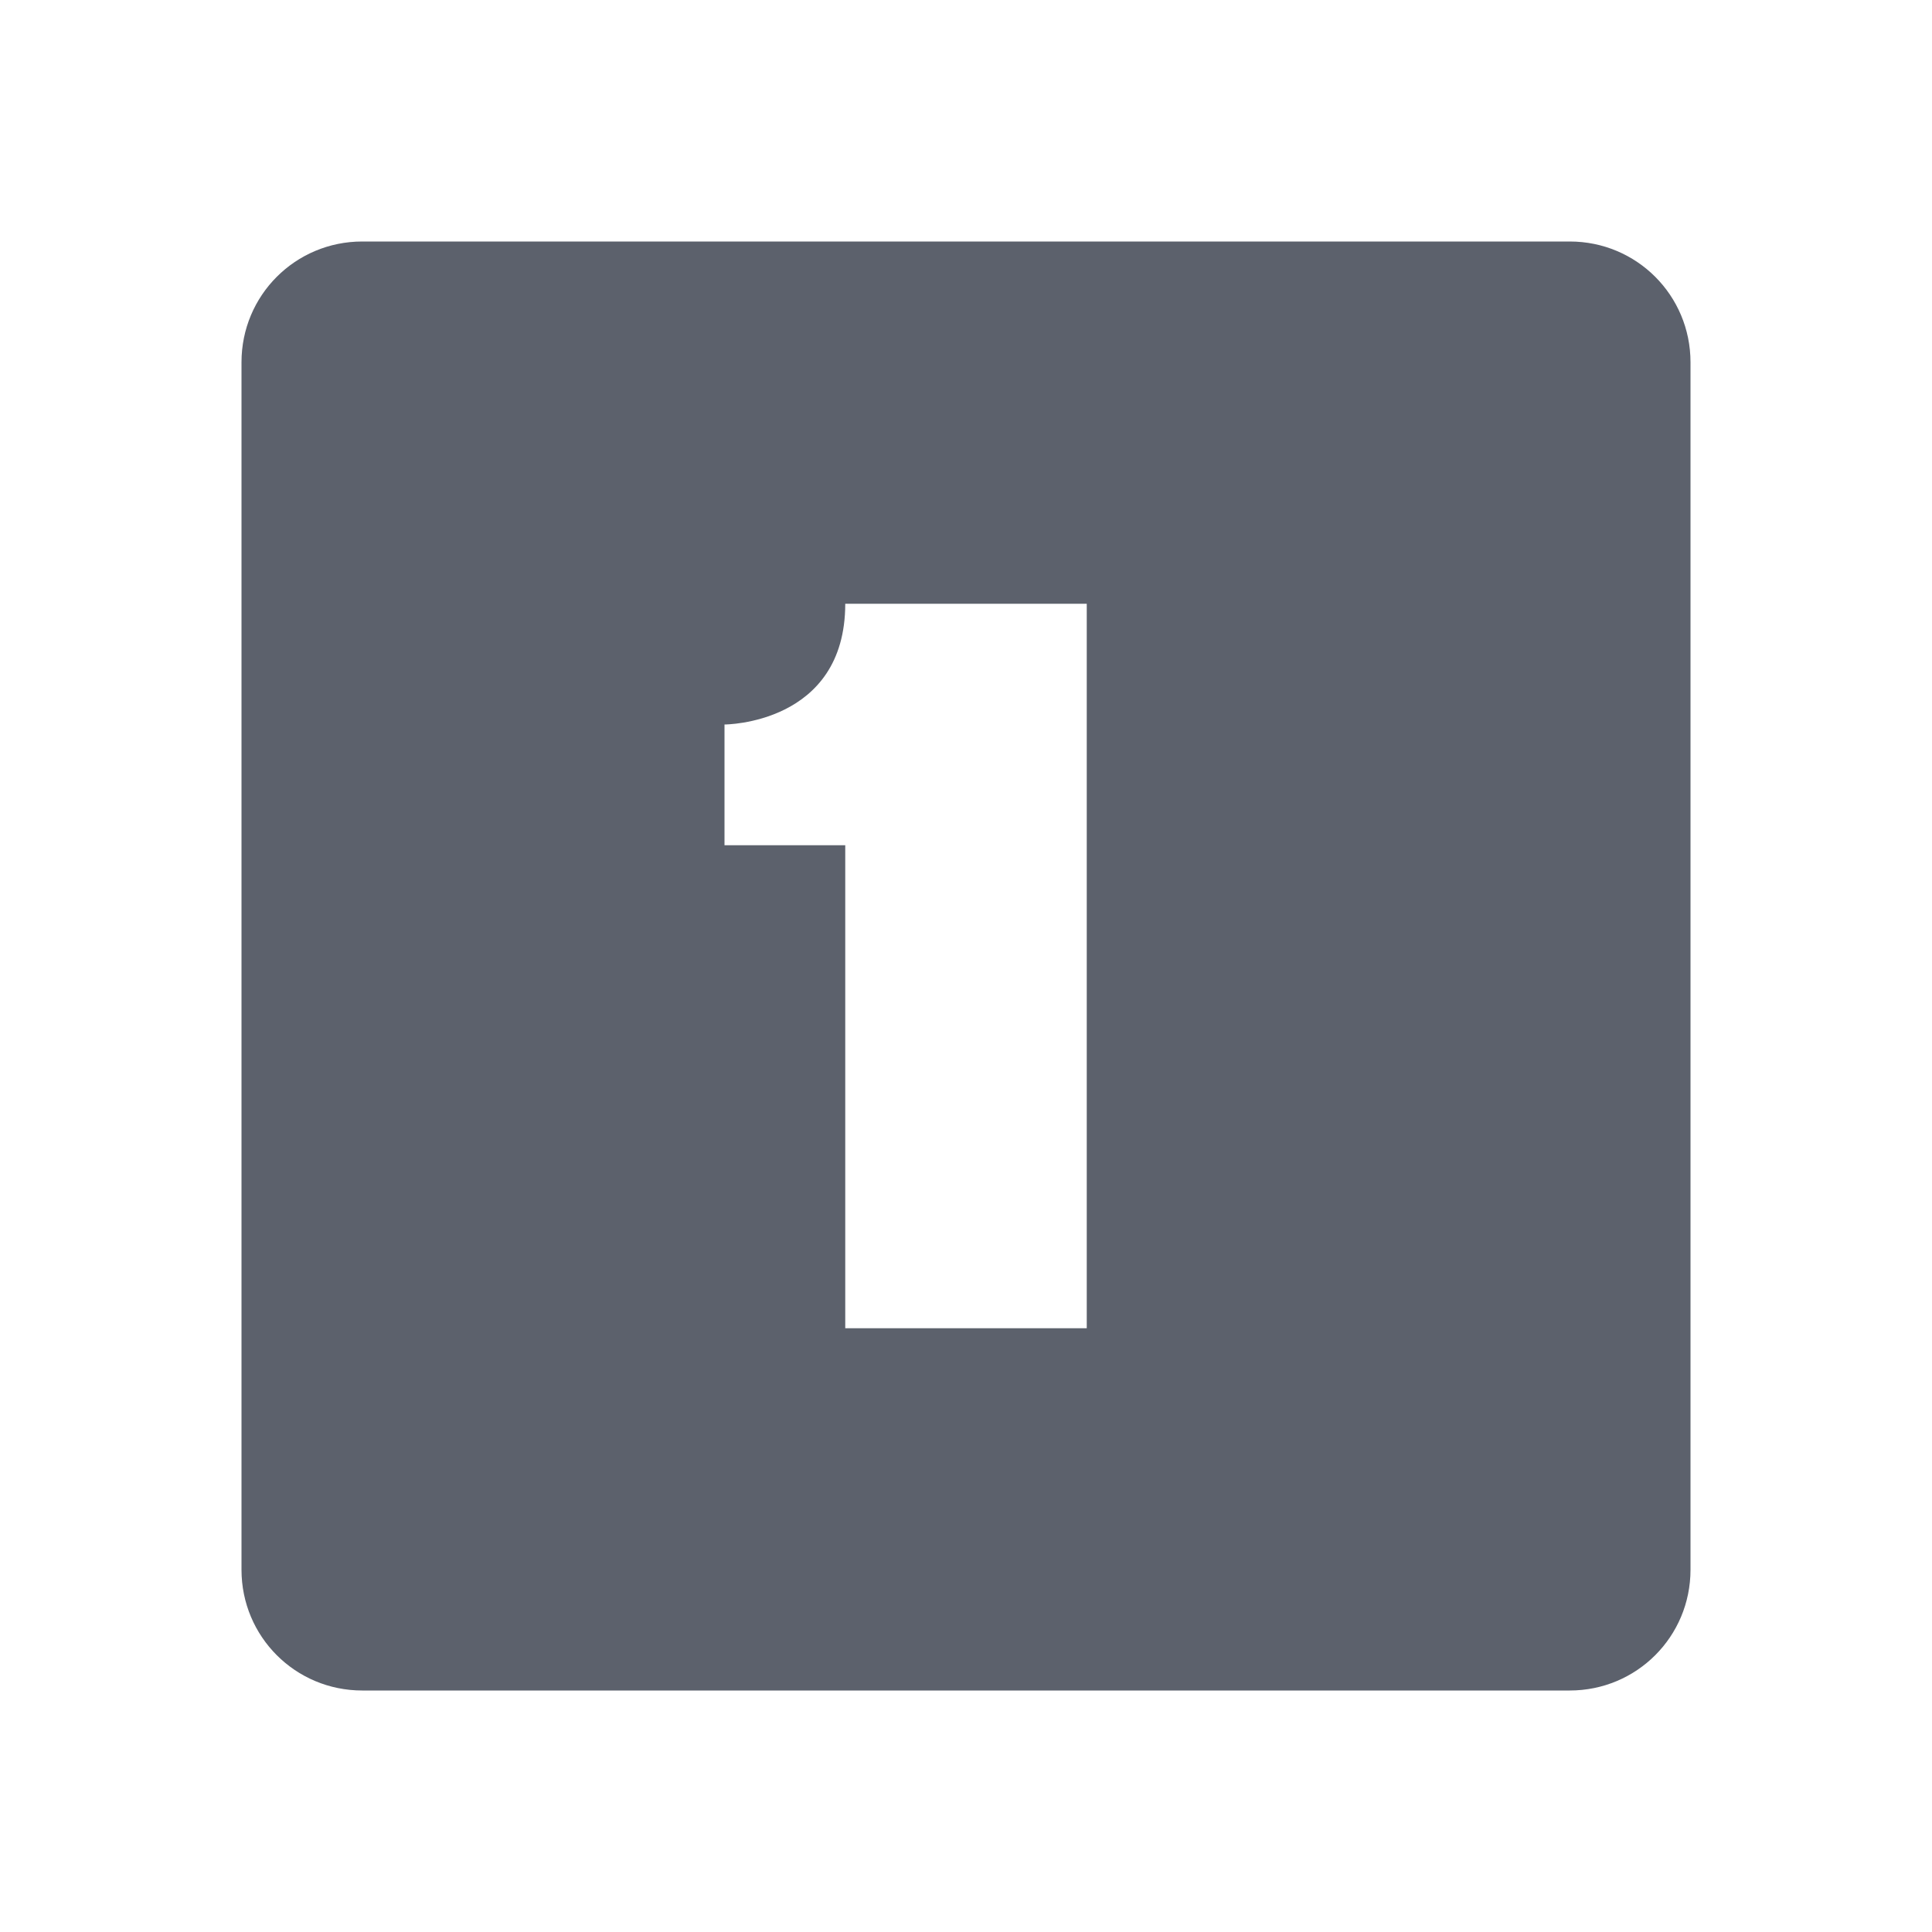
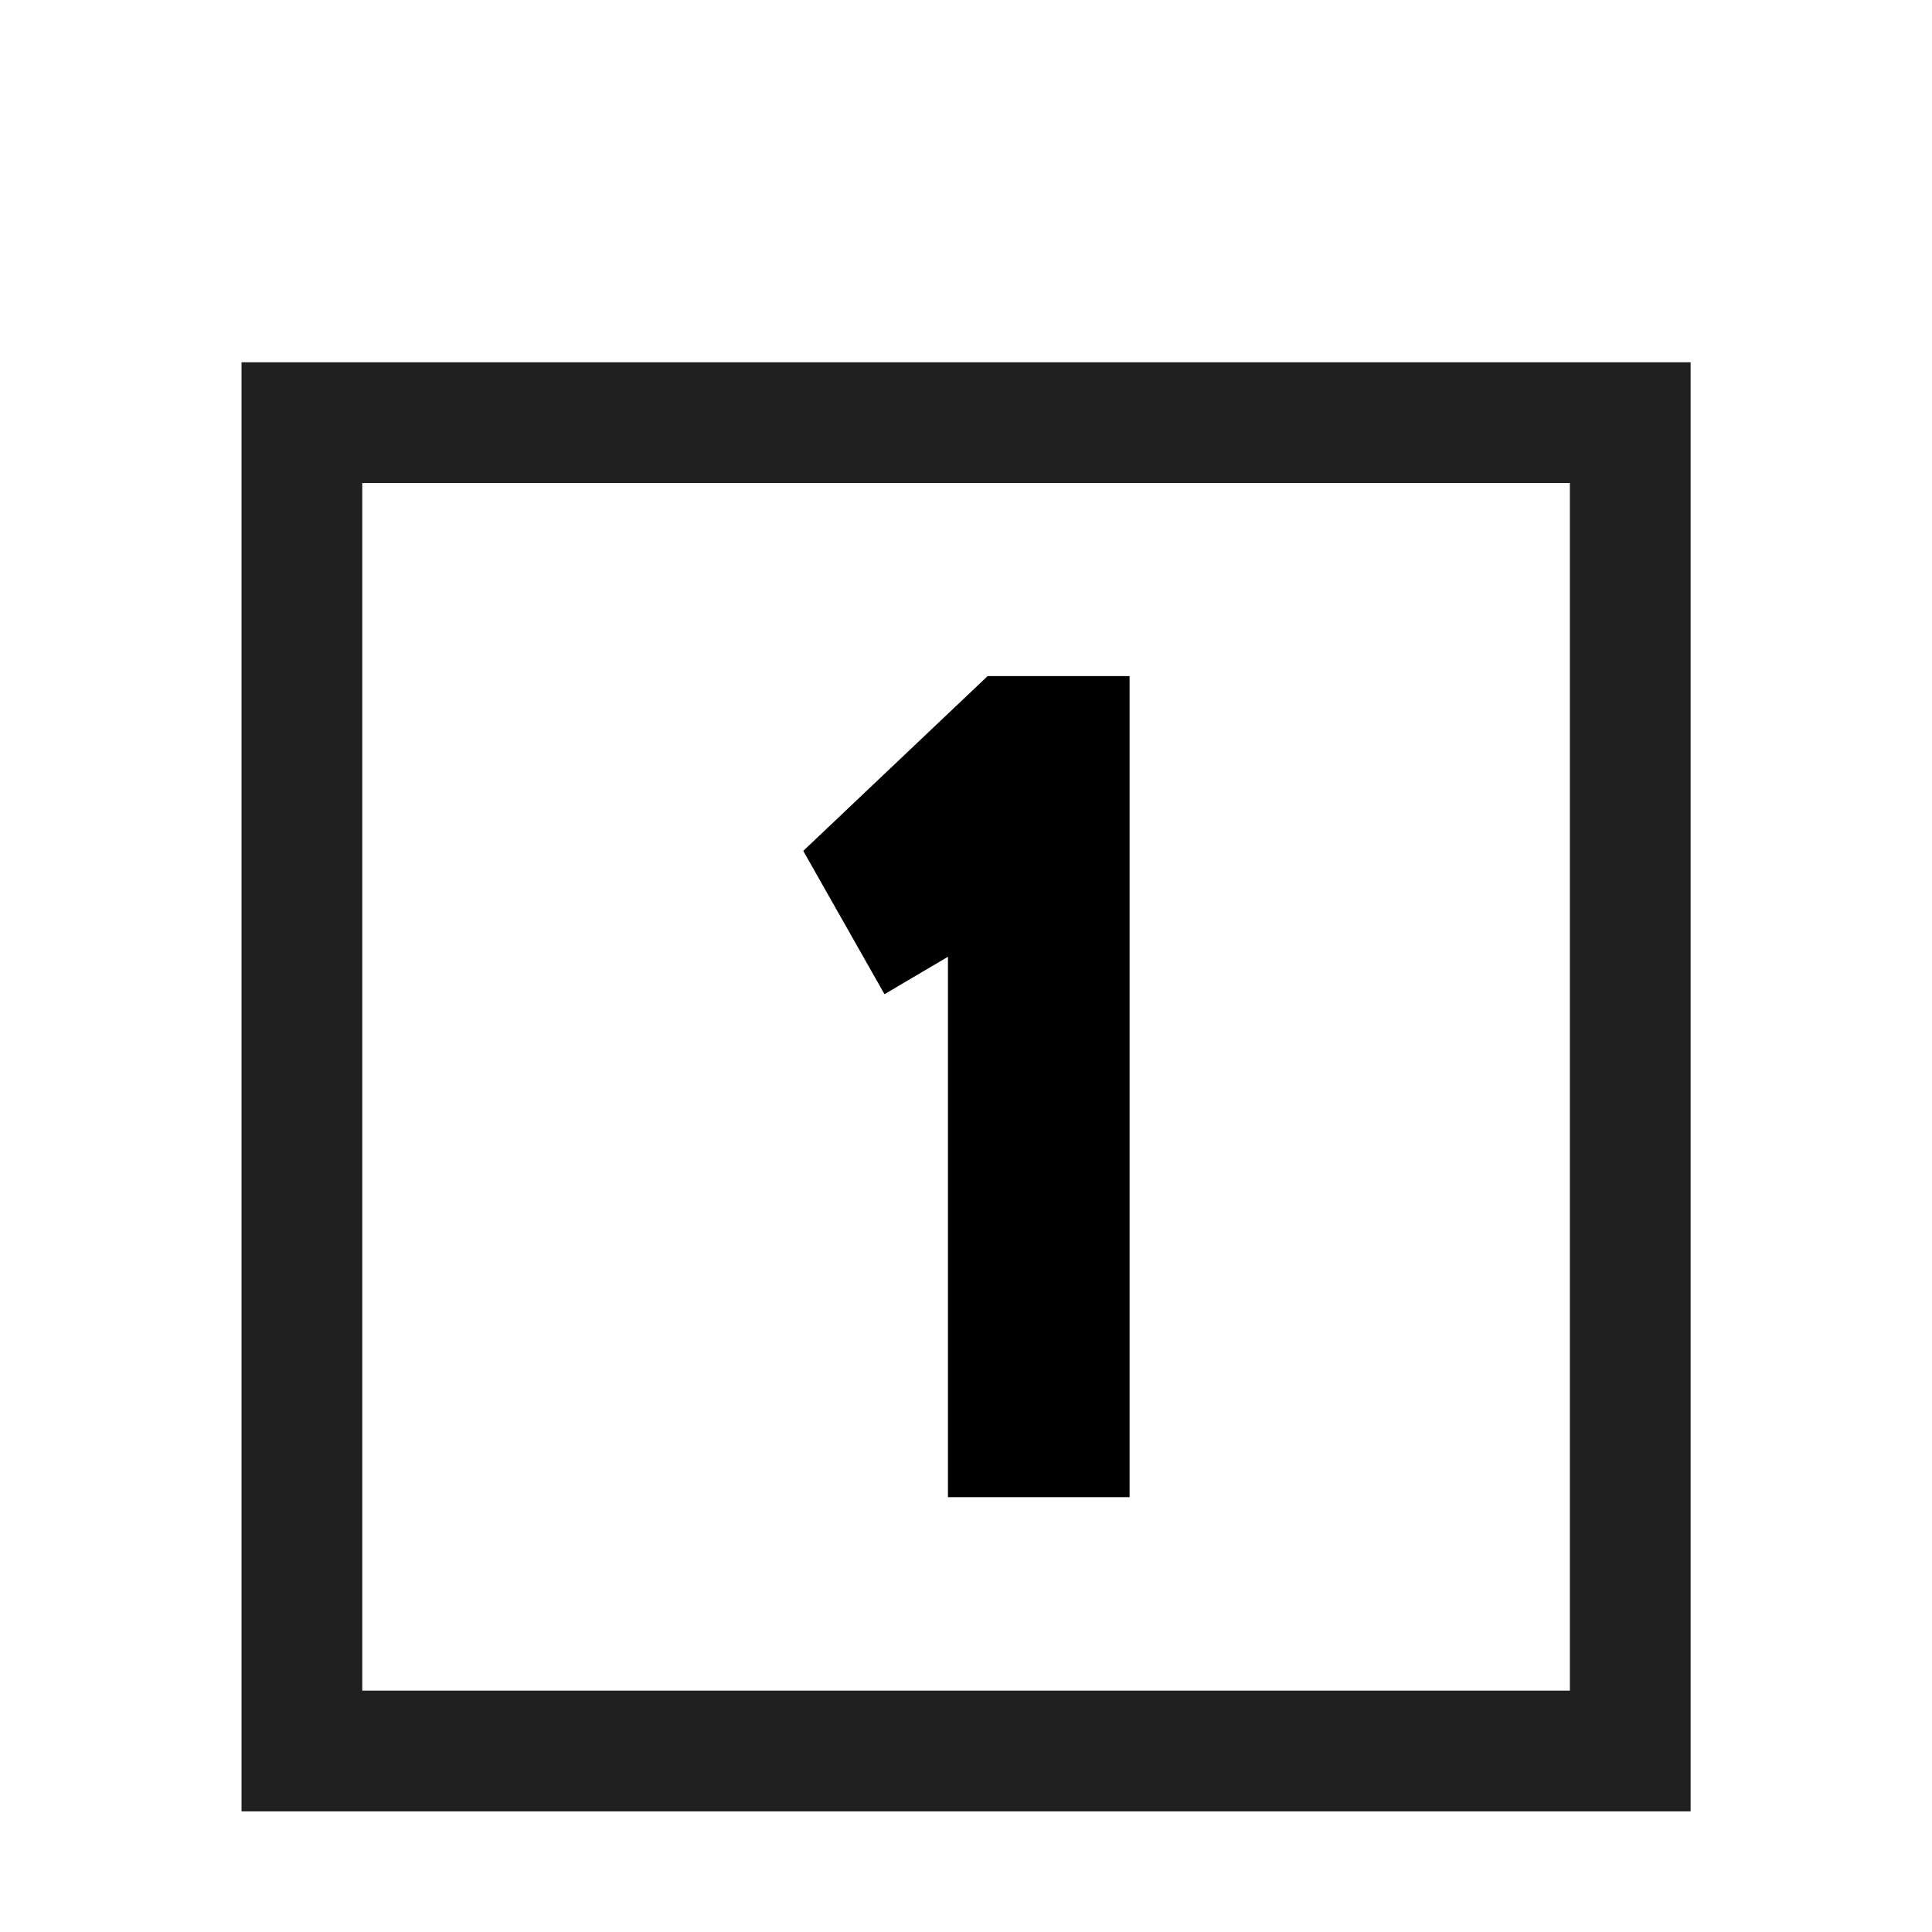
- <svg xmlns="http://www.w3.org/2000/svg" width="16" height="16" viewBox="0 0 16 16">
-   <defs>
-     <style id="current-color-scheme" type="text/css">
-    .ColorScheme-Text { color:#5c616c; } .ColorScheme-Highlight { color:#5294e2; }
-   </style>
-   </defs>
-   <path style="fill:currentColor" class="ColorScheme-Text" d="M 3 2 C 2.446 2 2 2.446 2 3 L 2 13 C 2 13.554 2.446 14 3 14 L 13 14 C 13.554 14 14 13.554 14 13 L 14 3 C 14 2.446 13.554 2 13 2 L 3 2 z M 7 5 L 9 5 L 9 11 L 7 11 L 7 7 L 6 7 L 6 6 C 6 6 7 6 7 5 z" />
+ <svg xmlns="http://www.w3.org/2000/svg" width="16" height="16" viewBox="0 0 4.233 4.233" version="1.1" id="svg8">
+   <defs id="defs2" />
+   <g id="layer1" transform="translate(0,-292.7667)">
+     <g id="g1130">
+       <path id="rect1085" style="fill:#202020;fill-opacity:1;stroke:none;stroke-width:0.197;stroke-linecap:round;stroke-linejoin:round;stroke-opacity:1" d="M 2 3 L 2 4 L 2 14 L 2 15 L 14 15 L 14 14 L 14 3 L 2 3 z M 3 4 L 13 4 L 13 14 L 3 14 L 3 4 z " transform="matrix(0.2645833,0,0,0.2645833,0,292.7667)" />
+     </g>
+     <g id="path1097" style="font-style:normal;font-variant:normal;font-weight:bold;font-stretch:normal;font-size:2.308px;line-height:1.25;font-family:'Ubuntu Condensed';-inkscape-font-specification:'Ubuntu Condensed, Bold';fill:#000000;fill-opacity:1;stroke:#000000;stroke-width:0.2;stroke-linecap:square;stroke-linejoin:miter;stroke-miterlimit:4;stroke-dasharray:none;stroke-opacity:1" transform="translate(0.1889323,-0.02301003)">
+       <path style="color:#000000;font-style:normal;font-variant:normal;font-weight:bold;font-stretch:normal;font-size:medium;line-height:1.25;font-family:'Ubuntu Condensed';-inkscape-font-specification:'Ubuntu Condensed, Bold';font-variant-ligatures:normal;font-variant-position:normal;font-variant-caps:normal;font-variant-numeric:normal;font-variant-alternates:normal;font-variant-east-asian:normal;font-feature-settings:normal;font-variation-settings:normal;text-indent:0;text-align:start;text-decoration:none;text-decoration-line:none;text-decoration-style:solid;text-decoration-color:#000000;letter-spacing:normal;word-spacing:normal;text-transform:none;writing-mode:lr-tb;direction:ltr;text-orientation:mixed;dominant-baseline:auto;baseline-shift:baseline;text-anchor:start;white-space:normal;shape-padding:0;shape-margin:0;inline-size:0;clip-rule:nonzero;display:inline;overflow:visible;visibility:visible;isolation:auto;mix-blend-mode:normal;color-interpolation:sRGB;color-interpolation-filters:linearRGB;solid-color:#000000;solid-opacity:1;vector-effect:none;fill:#000000;fill-opacity:1;fill-rule:nonzero;stroke:none;stroke-width:0.2;stroke-linecap:square;stroke-linejoin:miter;stroke-miterlimit:4;stroke-dasharray:none;stroke-dashoffset:0;stroke-opacity:1;color-rendering:auto;image-rendering:auto;shape-rendering:auto;text-rendering:auto;enable-background:accumulate;stop-color:#000000;stop-opacity:1" d="m 1.705,294.69 c 0.029,-0.017 0.059,-0.038 0.09,-0.062 0.032,-0.025 0.063,-0.051 0.092,-0.079 0.029,-0.029 0.056,-0.058 0.081,-0.088 0.026,-0.031 0.048,-0.061 0.065,-0.09 h 0.152 v 1.599 H 1.987 v -1.285 c -0.026,0.028 -0.057,0.054 -0.092,0.079 -0.034,0.025 -0.07,0.048 -0.108,0.069 z" id="path1102" />
+       <path style="color:#000000;font-style:normal;font-variant:normal;font-weight:bold;font-stretch:normal;font-size:medium;line-height:1.25;font-family:'Ubuntu Condensed';-inkscape-font-specification:'Ubuntu Condensed, Bold';font-variant-ligatures:normal;font-variant-position:normal;font-variant-caps:normal;font-variant-numeric:normal;font-variant-alternates:normal;font-variant-east-asian:normal;font-feature-settings:normal;font-variation-settings:normal;text-indent:0;text-align:start;text-decoration:none;text-decoration-line:none;text-decoration-style:solid;text-decoration-color:#000000;letter-spacing:normal;word-spacing:normal;text-transform:none;writing-mode:lr-tb;direction:ltr;text-orientation:mixed;dominant-baseline:auto;baseline-shift:baseline;text-anchor:start;white-space:normal;shape-padding:0;shape-margin:0;inline-size:0;clip-rule:nonzero;display:inline;overflow:visible;visibility:visible;isolation:auto;mix-blend-mode:normal;color-interpolation:sRGB;color-interpolation-filters:linearRGB;solid-color:#000000;solid-opacity:1;vector-effect:none;fill:#000000;fill-opacity:1;fill-rule:nonzero;stroke:none;stroke-linecap:square;stroke-linejoin:miter;stroke-miterlimit:4;stroke-dasharray:none;stroke-dashoffset:0;stroke-opacity:1;color-rendering:auto;image-rendering:auto;shape-rendering:auto;text-rendering:auto;enable-background:accumulate;stop-color:#000000;stop-opacity:1" d="m 1.975,294.271 -0.404,0.383 0.178,0.314 0.139,-0.082 v 1.184 h 0.398 v -1.799 z" id="path1104" />
+     </g>
+   </g>
</svg>
